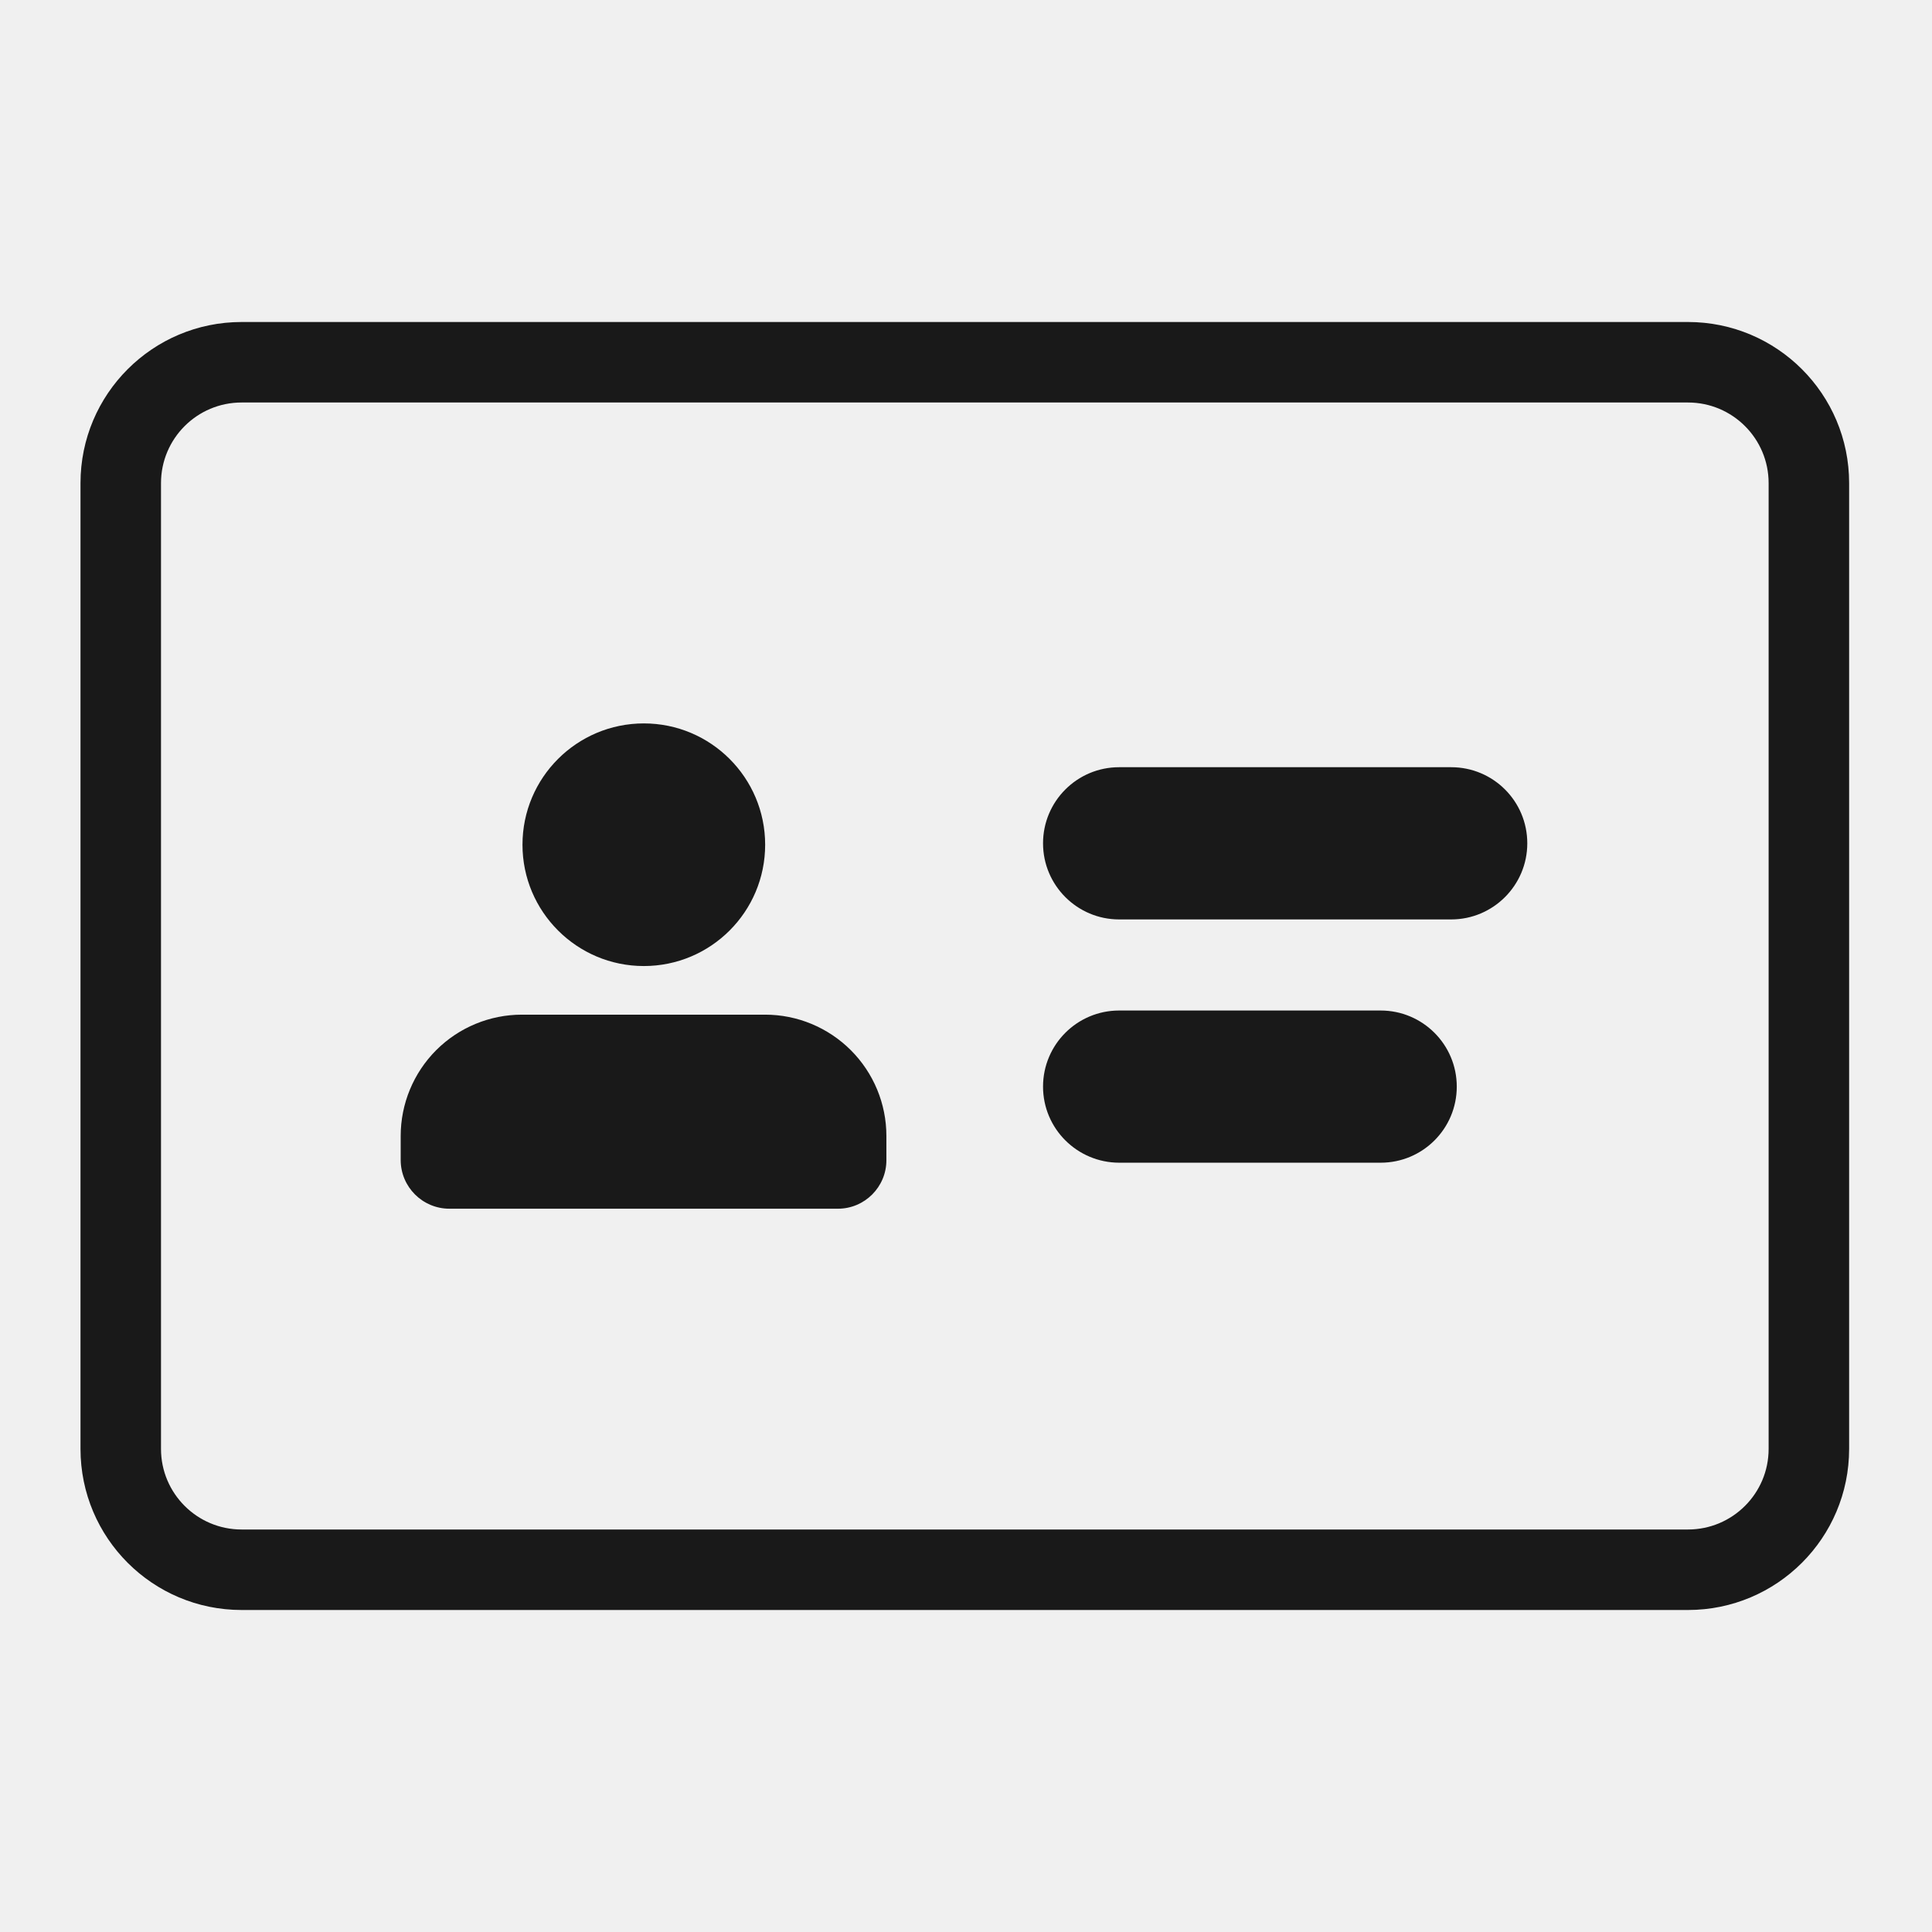
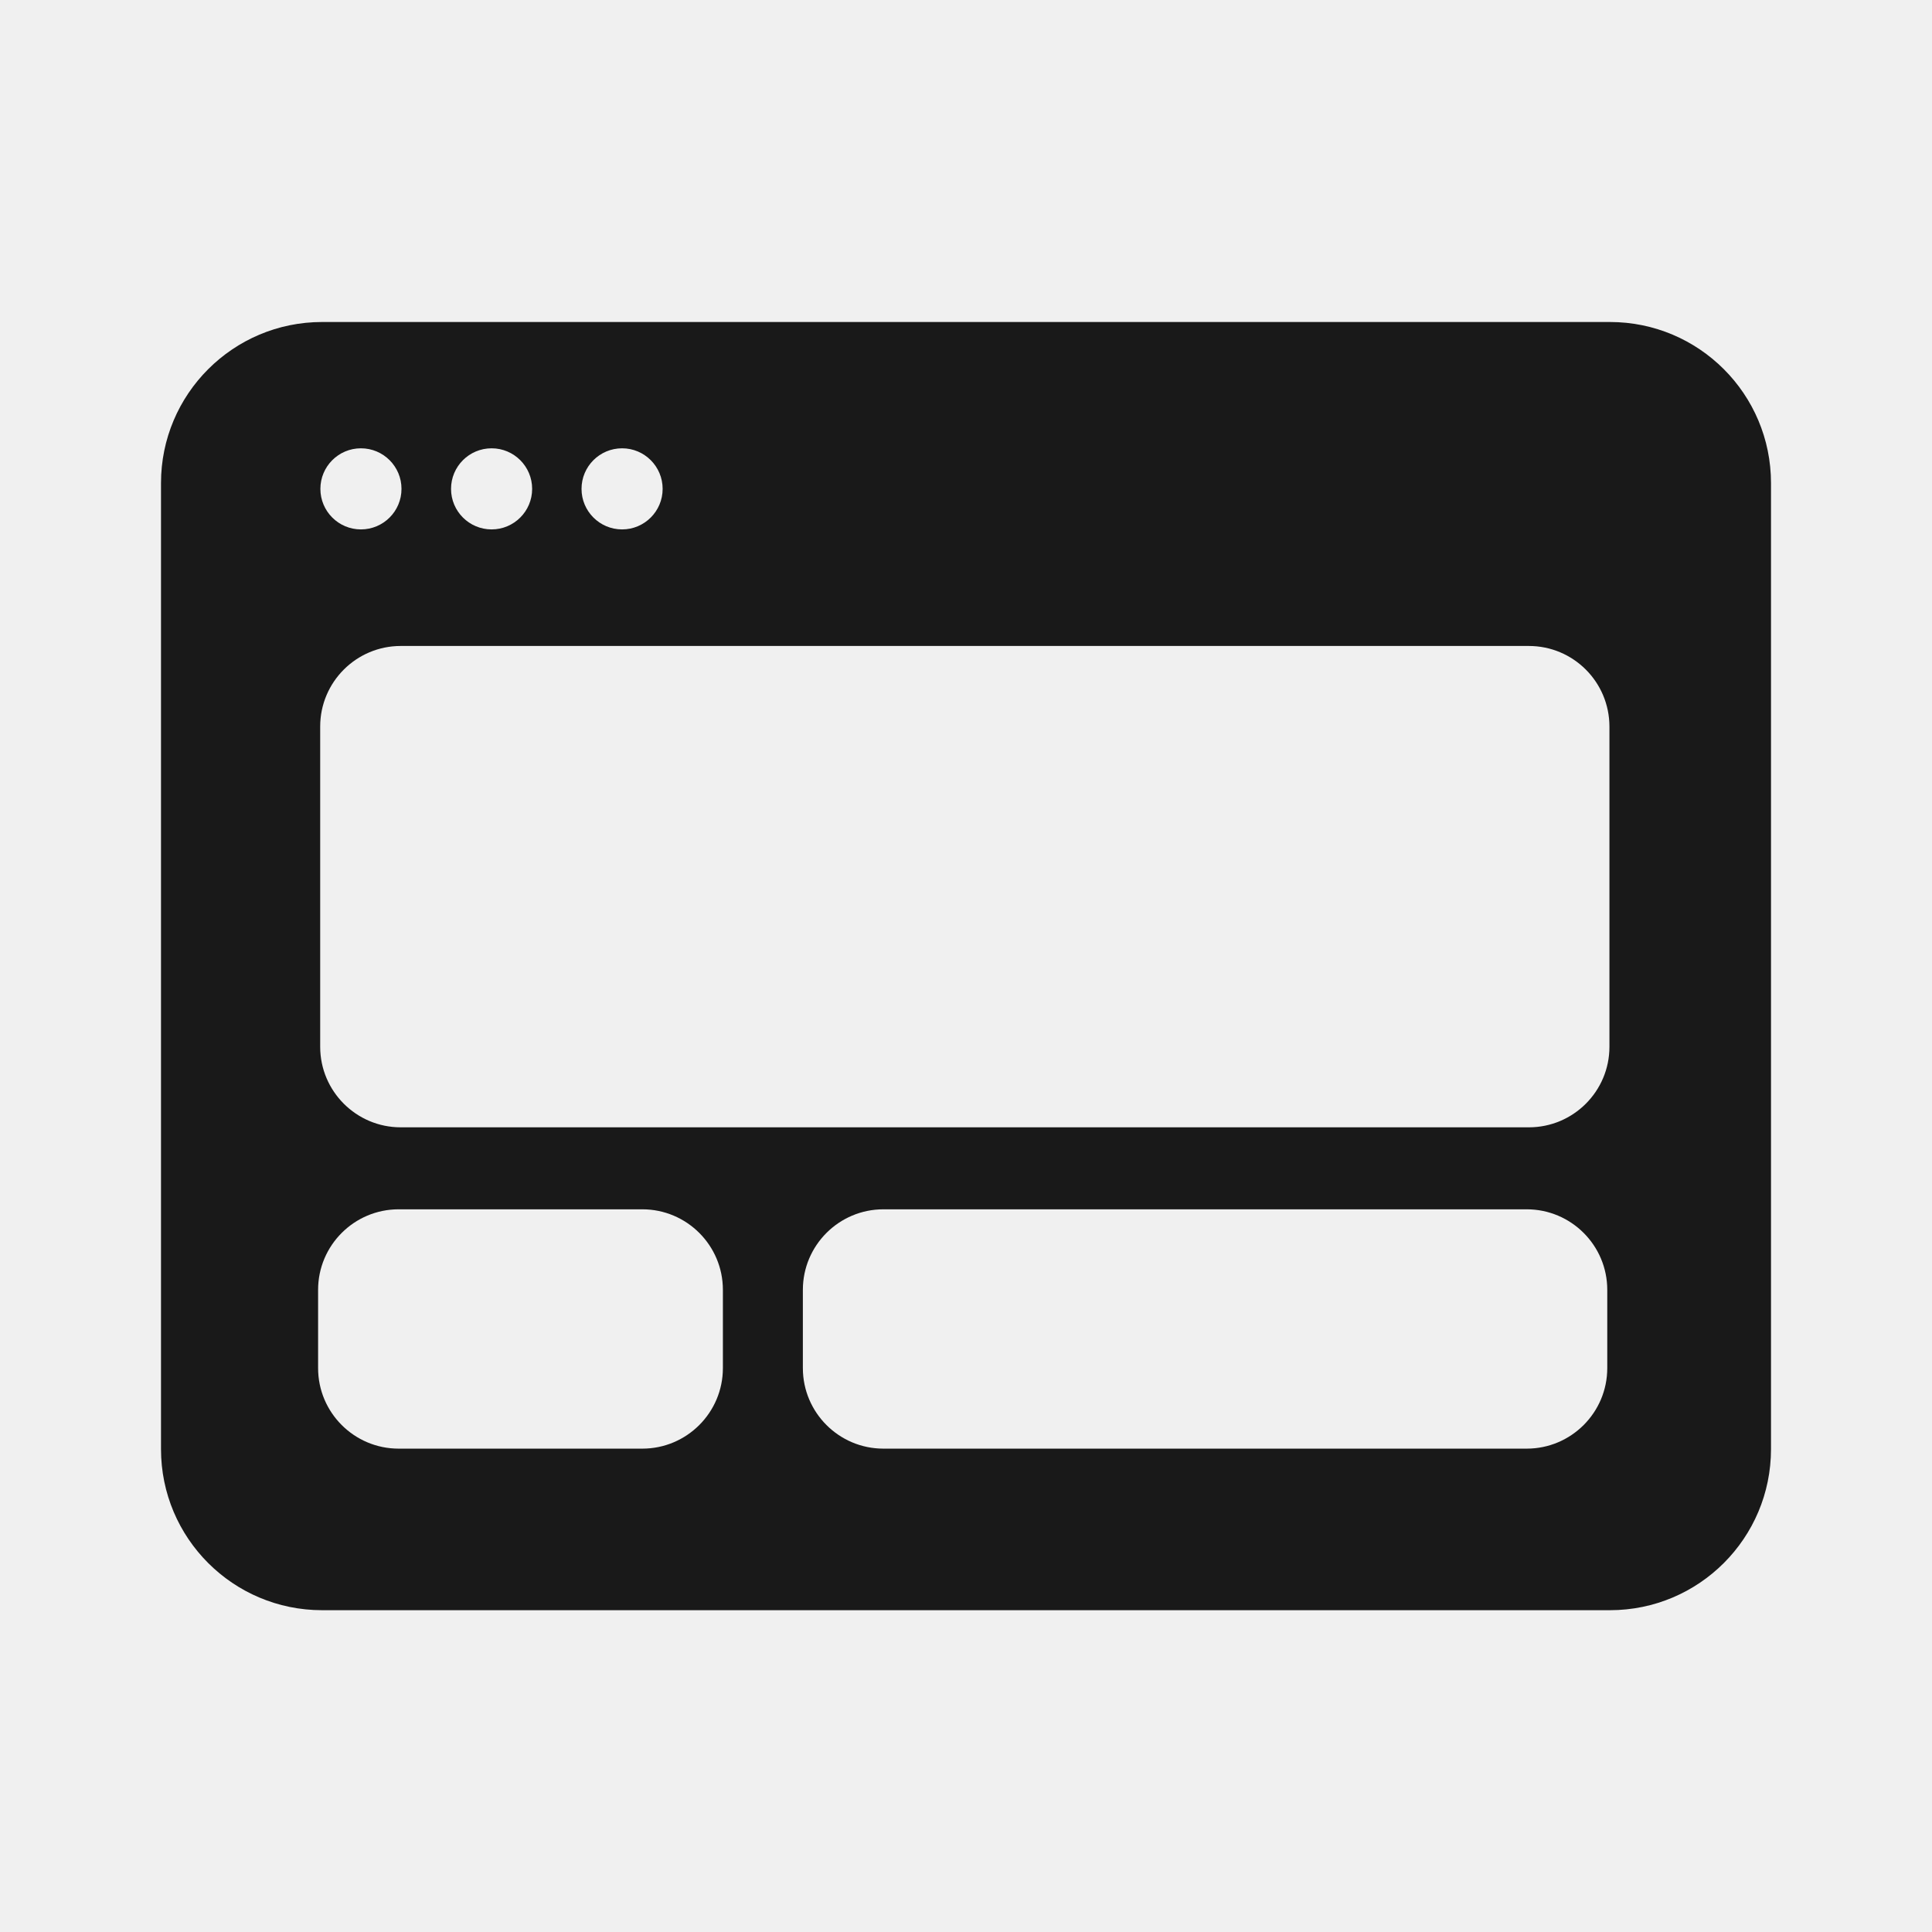
<svg xmlns="http://www.w3.org/2000/svg" width="24" height="24" viewBox="0 0 48 48" fill="none">
  <style>path{fill:#191919}@media(prefers-color-scheme:dark){path{fill:#fff}}</style>
-   <path fill-rule="evenodd" clip-rule="evenodd" d="M6.003 8H41.937C44.148 8 45.941 9.792 45.941 12.003V35.997C45.941 38.208 44.148 40 41.937 40H6.003C3.792 40 2 38.208 2 35.997V12.003C2 9.792 3.792 8 6.003 8ZM4 12.003V35.997C4 37.103 4.897 38 6.003 38H41.937C43.044 38 43.941 37.103 43.941 35.997V12.003C43.941 10.897 43.044 10 41.937 10H6.003C4.897 10 4 10.897 4 12.003ZM15.996 17.973C14.331 17.973 12.981 19.322 12.981 20.987C12.981 22.649 14.331 24.001 15.996 24.001C17.66 24.001 19.01 22.652 19.01 20.987C19.01 19.322 17.66 17.973 15.996 17.973ZM10.836 26.092C11.401 25.527 12.167 25.209 12.965 25.209H19.01C19.808 25.209 20.573 25.527 21.139 26.092C21.704 26.657 22.022 27.423 22.022 28.221V28.826C22.022 29.49 21.482 30.03 20.818 30.03H11.166C10.497 30.03 9.955 29.488 9.955 28.819V28.223C9.955 27.423 10.273 26.657 10.836 26.092ZM27.805 25.106C26.76 25.106 25.914 25.953 25.914 26.997C25.914 28.04 26.762 28.885 27.805 28.887H34.302C35.348 28.887 36.193 28.04 36.193 26.997C36.193 25.951 35.345 25.106 34.302 25.106H27.805ZM25.914 20.952C25.914 19.908 26.76 19.061 27.805 19.061H36.054C37.1 19.061 37.945 19.906 37.945 20.952C37.945 21.995 37.097 22.843 36.054 22.843H27.805C26.762 22.843 25.914 21.995 25.914 20.952Z" />
+   <path fill-rule="evenodd" clip-rule="evenodd" d="M8.002 8H39.998C42.209 8 44 9.792 44 12.002V36.003C44 38.214 42.209 40.005 39.998 40.005H8.002C5.792 40.005 4 38.214 4 36.003V12.002C4 9.792 5.792 8 8.002 8ZM8.967 11.138C8.411 11.138 7.96 11.589 7.96 12.146C7.96 12.702 8.411 13.153 8.967 13.153C9.524 13.153 9.975 12.702 9.975 12.146C9.975 11.589 9.524 11.138 8.967 11.138ZM12.214 11.138C11.657 11.138 11.206 11.589 11.206 12.146C11.206 12.702 11.657 13.153 12.214 13.153C12.77 13.153 13.221 12.702 13.221 12.146C13.221 11.589 12.77 11.138 12.214 11.138ZM15.456 11.138C14.899 11.138 14.448 11.589 14.448 12.146C14.448 12.702 14.899 13.153 15.456 13.153C16.012 13.153 16.463 12.702 16.463 12.146C16.463 11.589 16.012 11.138 15.456 11.138ZM9.956 16.049C8.852 16.049 7.955 16.946 7.955 18.05V26.007C7.955 27.111 8.852 28.008 9.956 28.008H37.985C39.089 28.008 39.986 27.111 39.986 26.007V18.05C39.984 16.944 39.089 16.049 37.983 16.049H9.956ZM9.904 30.045C8.8 30.045 7.903 30.942 7.903 32.046V33.99C7.903 35.094 8.8 35.991 9.904 35.991H15.959C17.063 35.991 17.96 35.094 17.96 33.99V32.046C17.96 30.942 17.063 30.045 15.959 30.045H9.904ZM21.948 30.045C20.844 30.045 19.947 30.942 19.947 32.046V33.99C19.947 35.094 20.844 35.991 21.948 35.991H37.931C39.035 35.991 39.932 35.094 39.932 33.99V32.046C39.932 30.942 39.035 30.045 37.931 30.045H21.948Z" />
</svg>
